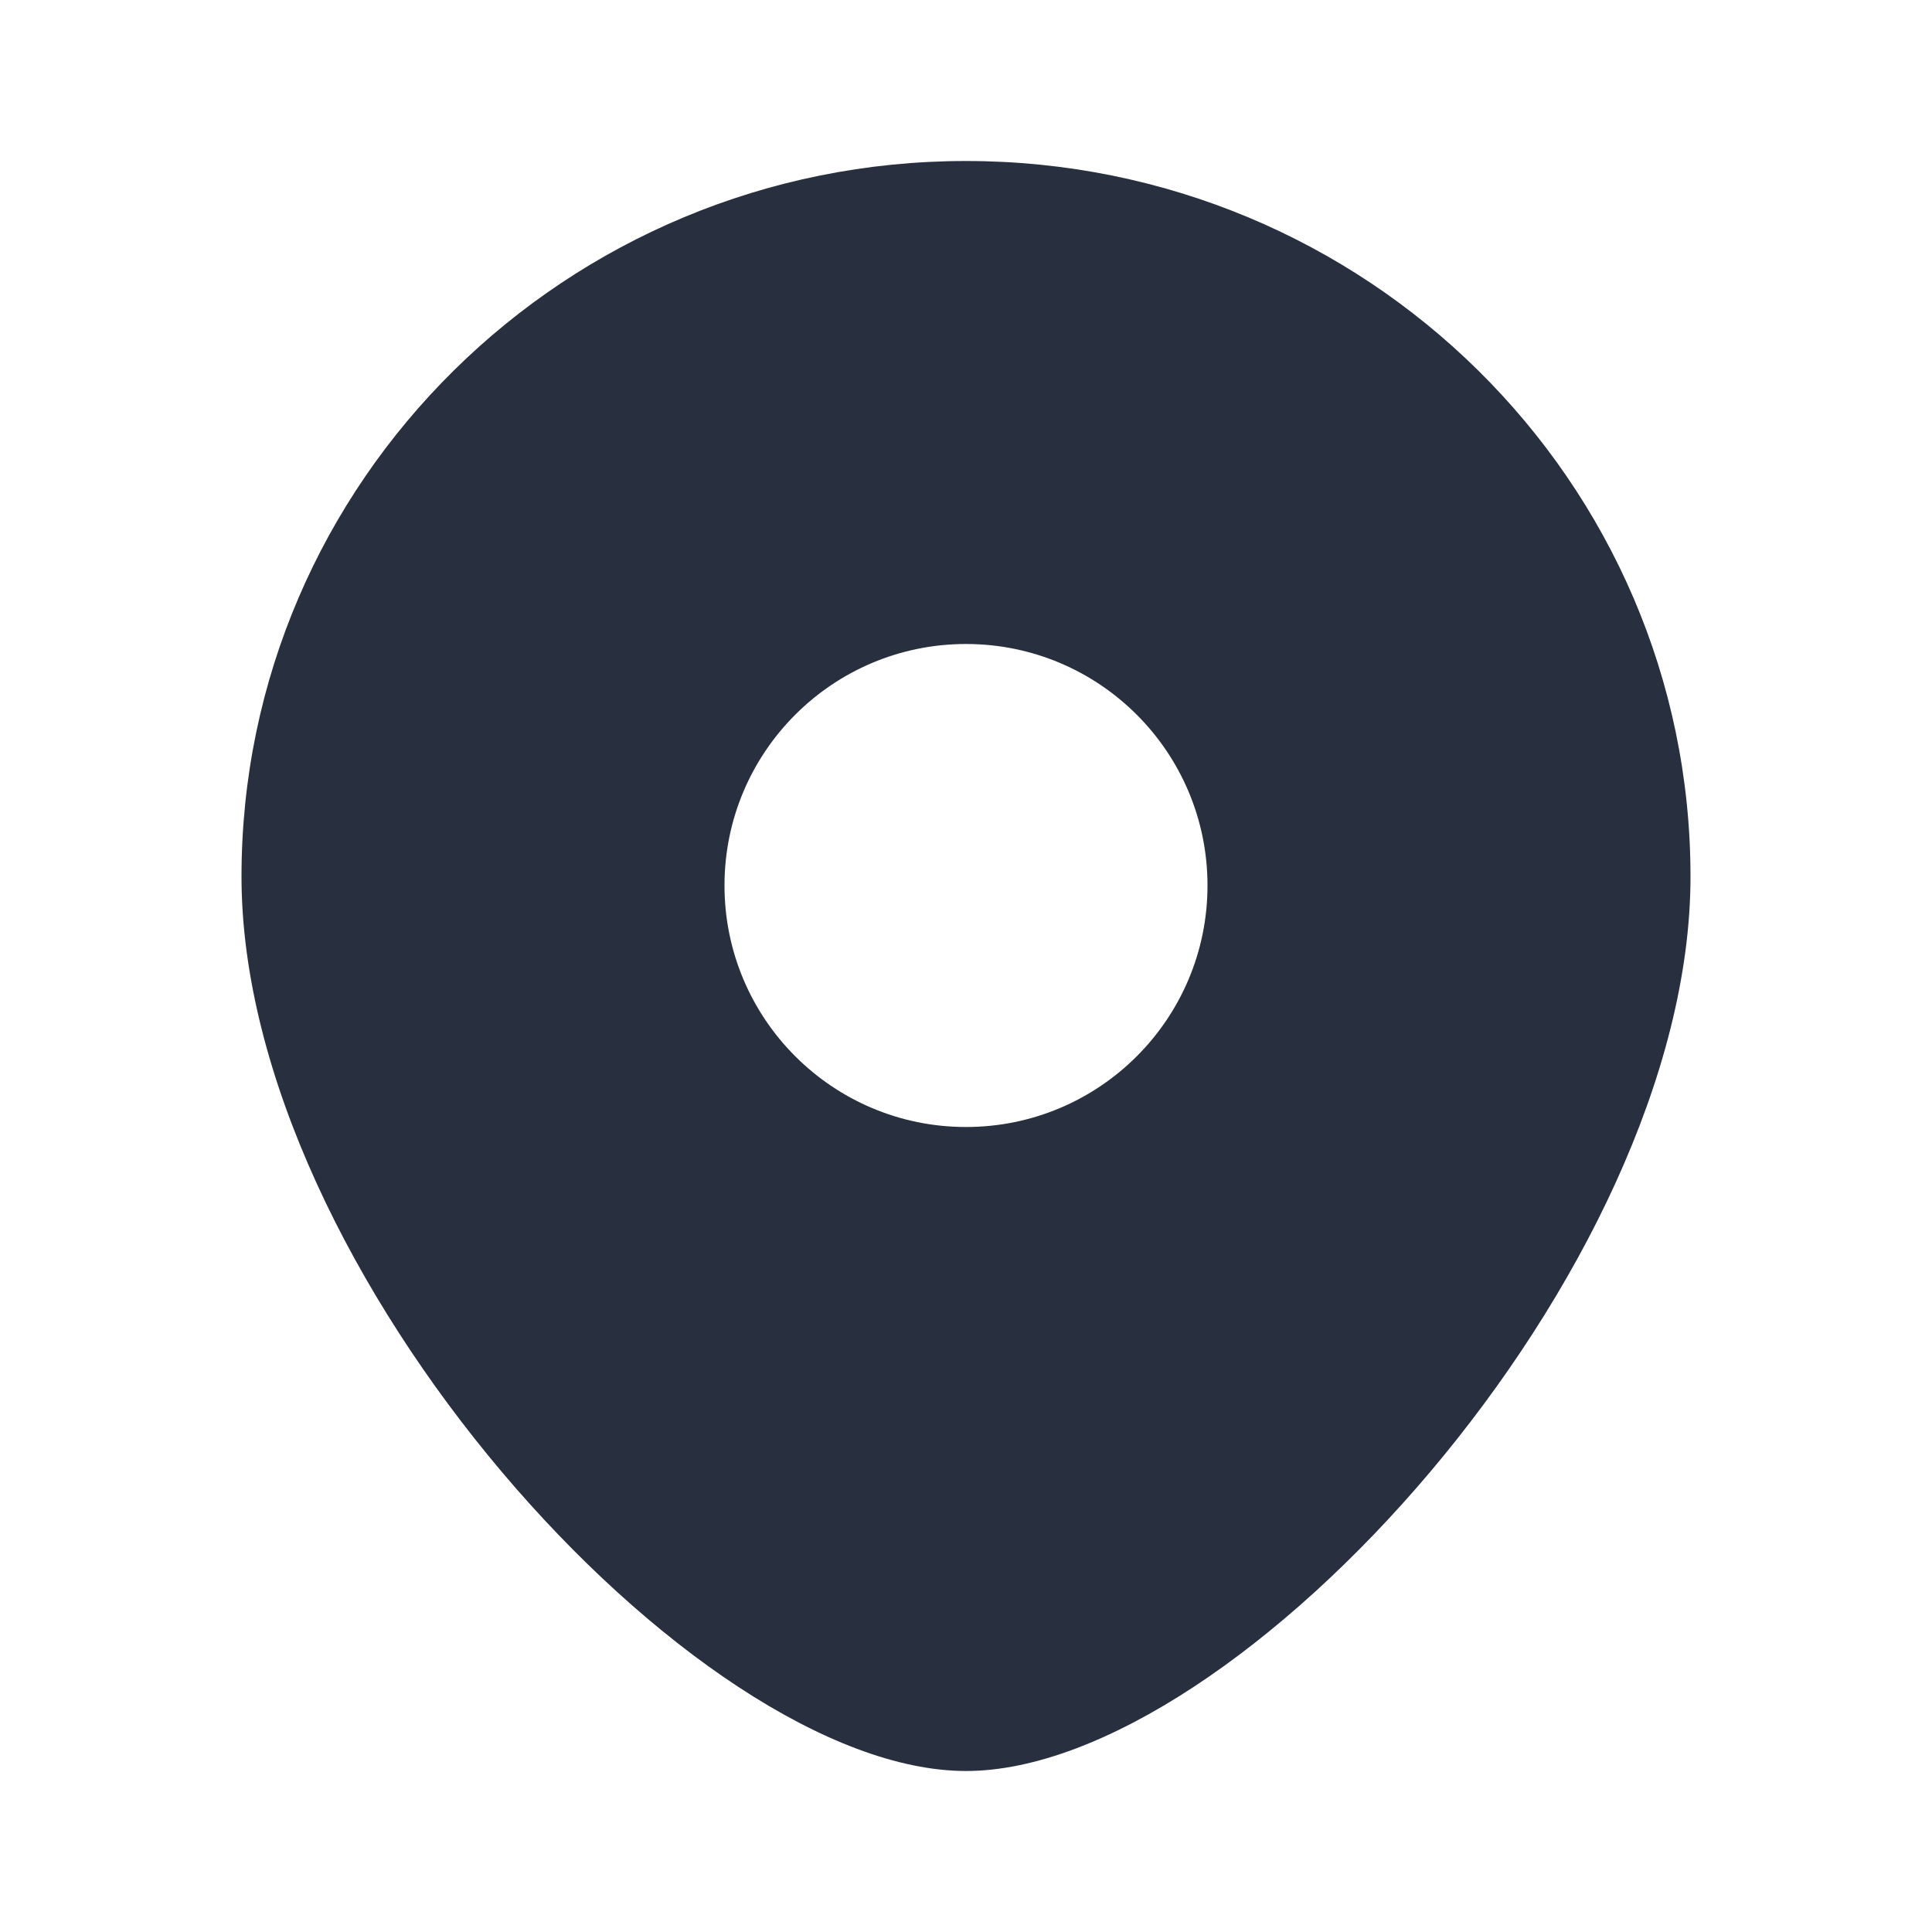
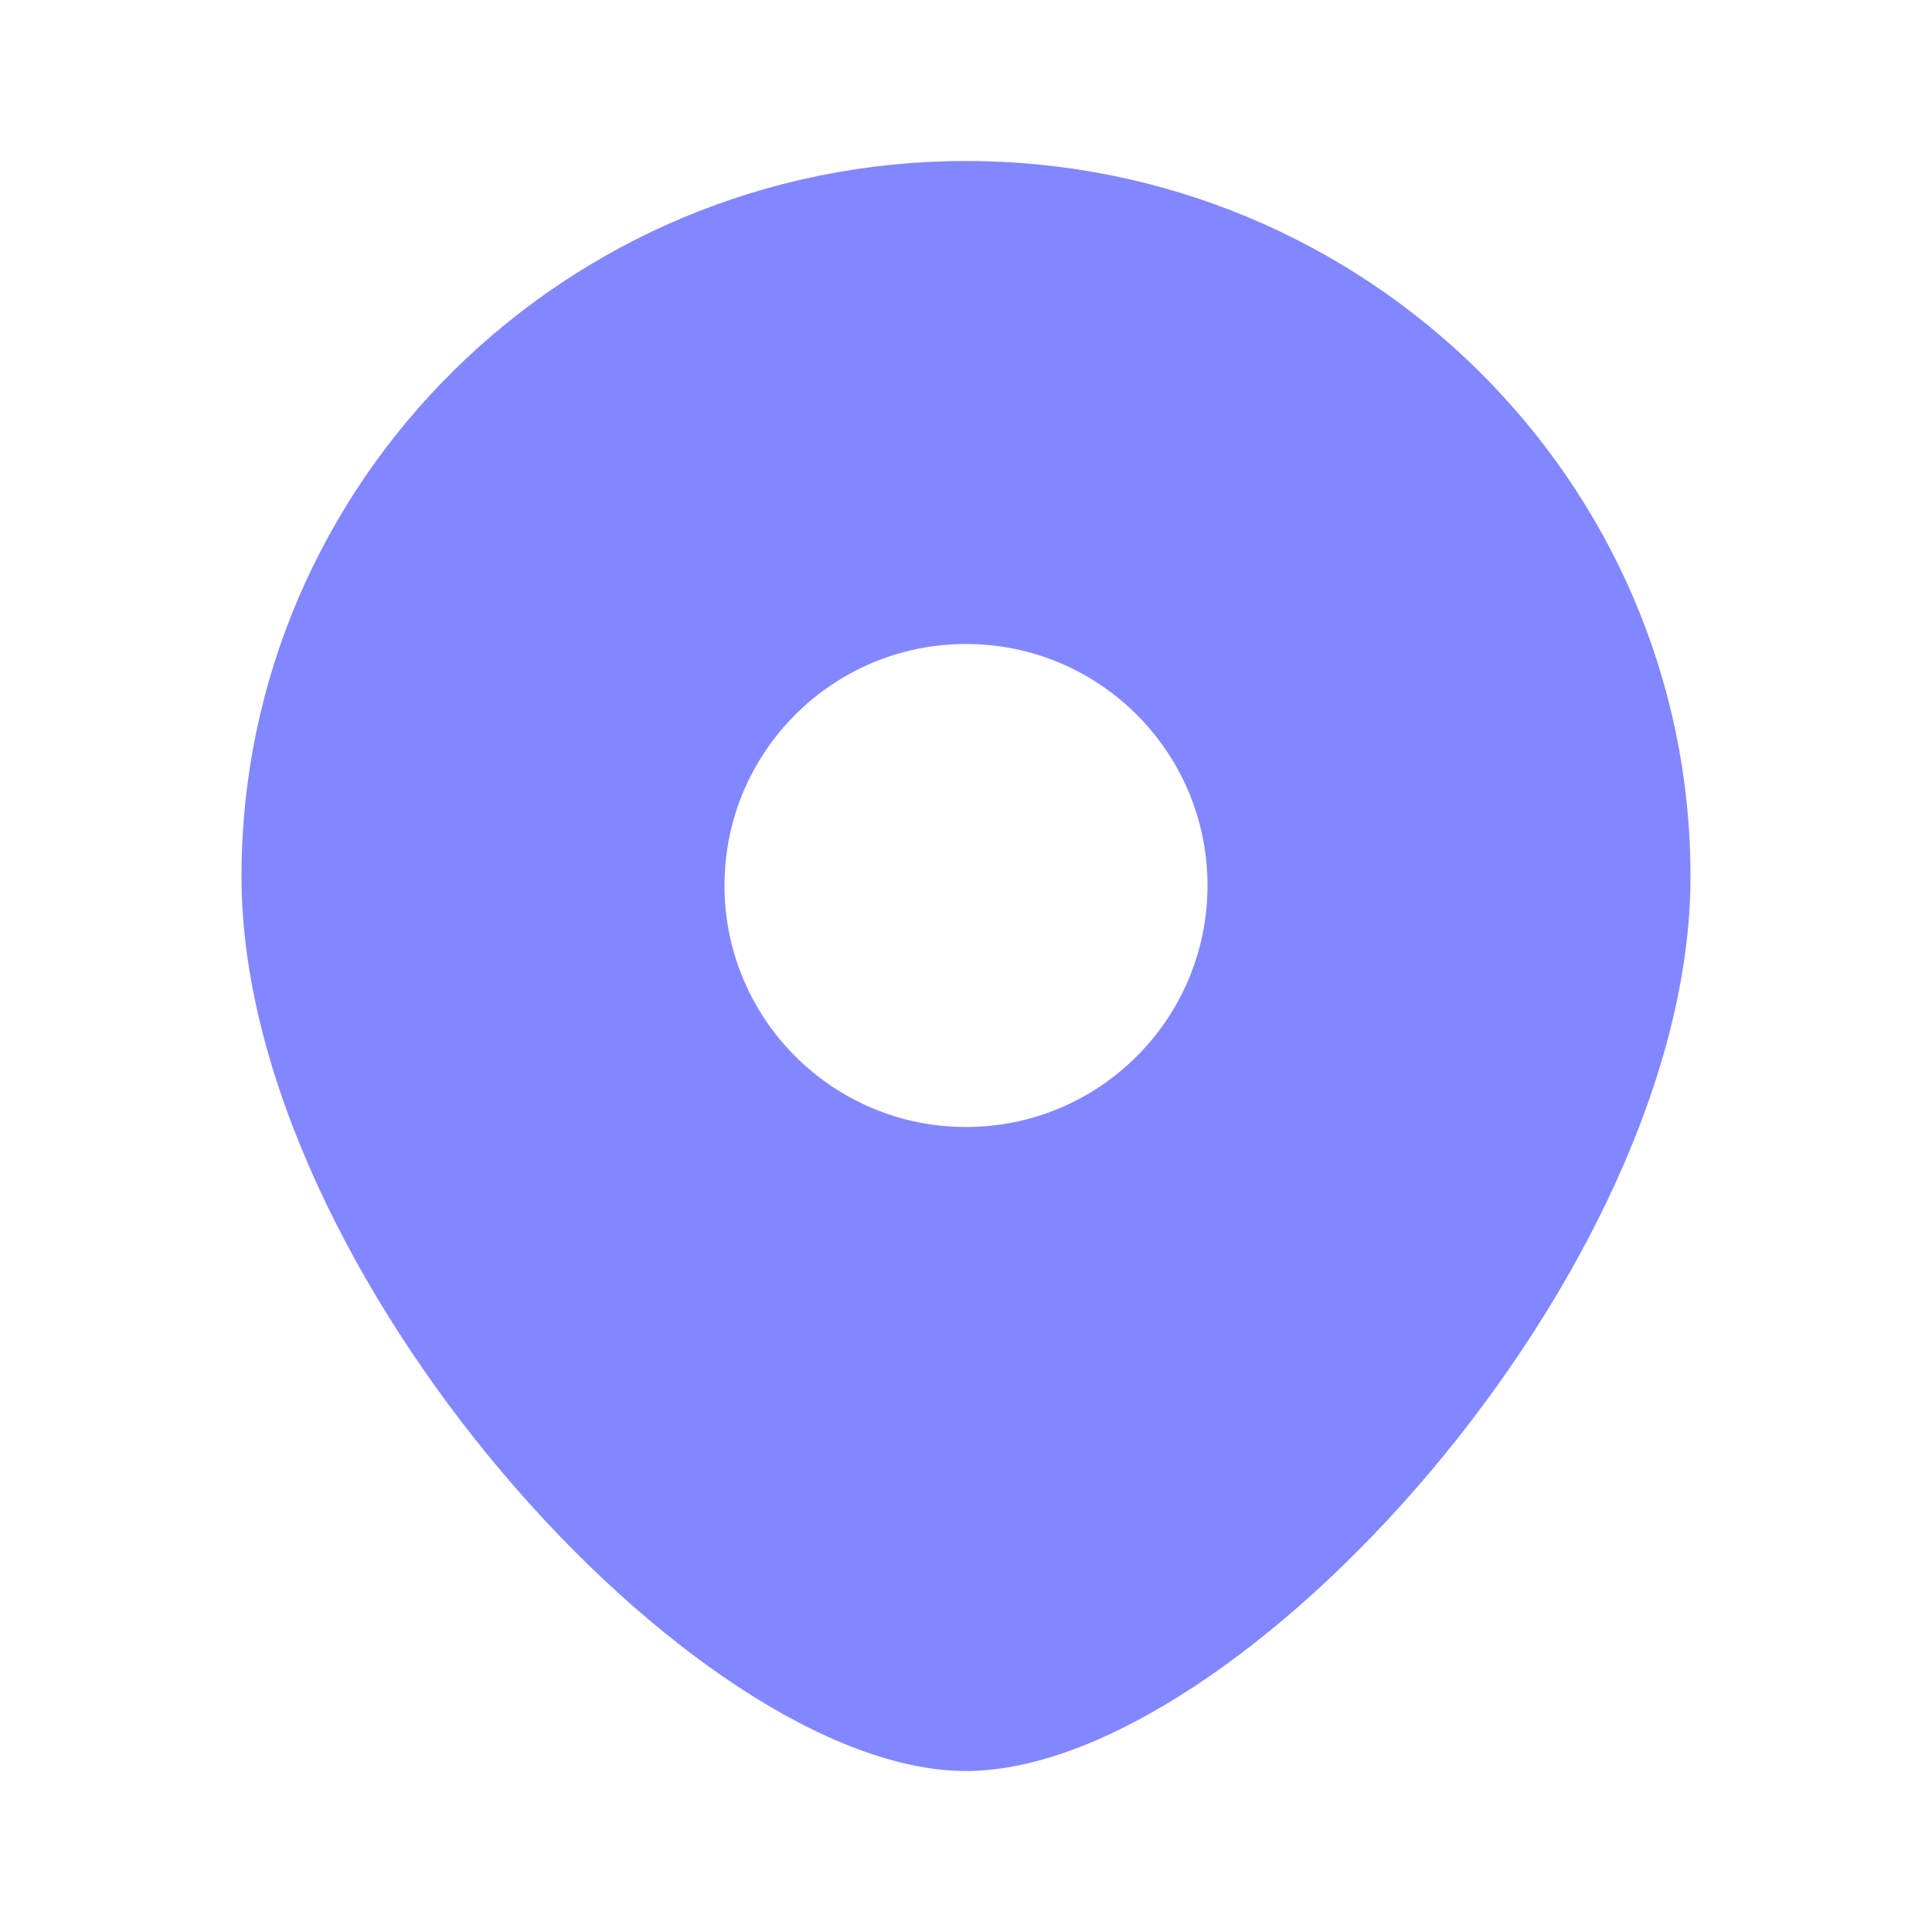
<svg xmlns="http://www.w3.org/2000/svg" width="24" height="24" viewBox="0 0 24 24" fill="none">
-   <path fill-rule="evenodd" clip-rule="evenodd" d="M12 22C15.375 22 21 15.798 21 10.889C21 5.98 16.971 2 12 2C7.029 2 3 5.98 3 10.889C3 15.798 8.625 22 12 22ZM12 14C13.657 14 15 12.657 15 11C15 9.343 13.657 8 12 8C10.343 8 9 9.343 9 11C9 12.657 10.343 14 12 14Z" fill="#28303F" />
+   <path fill-rule="evenodd" clip-rule="evenodd" d="M12 22C15.375 22 21 15.798 21 10.889C21 5.98 16.971 2 12 2C7.029 2 3 5.98 3 10.889C3 15.798 8.625 22 12 22ZM12 14C13.657 14 15 12.657 15 11C15 9.343 13.657 8 12 8C10.343 8 9 9.343 9 11C9 12.657 10.343 14 12 14Z" fill="#8387ff" />
</svg>
